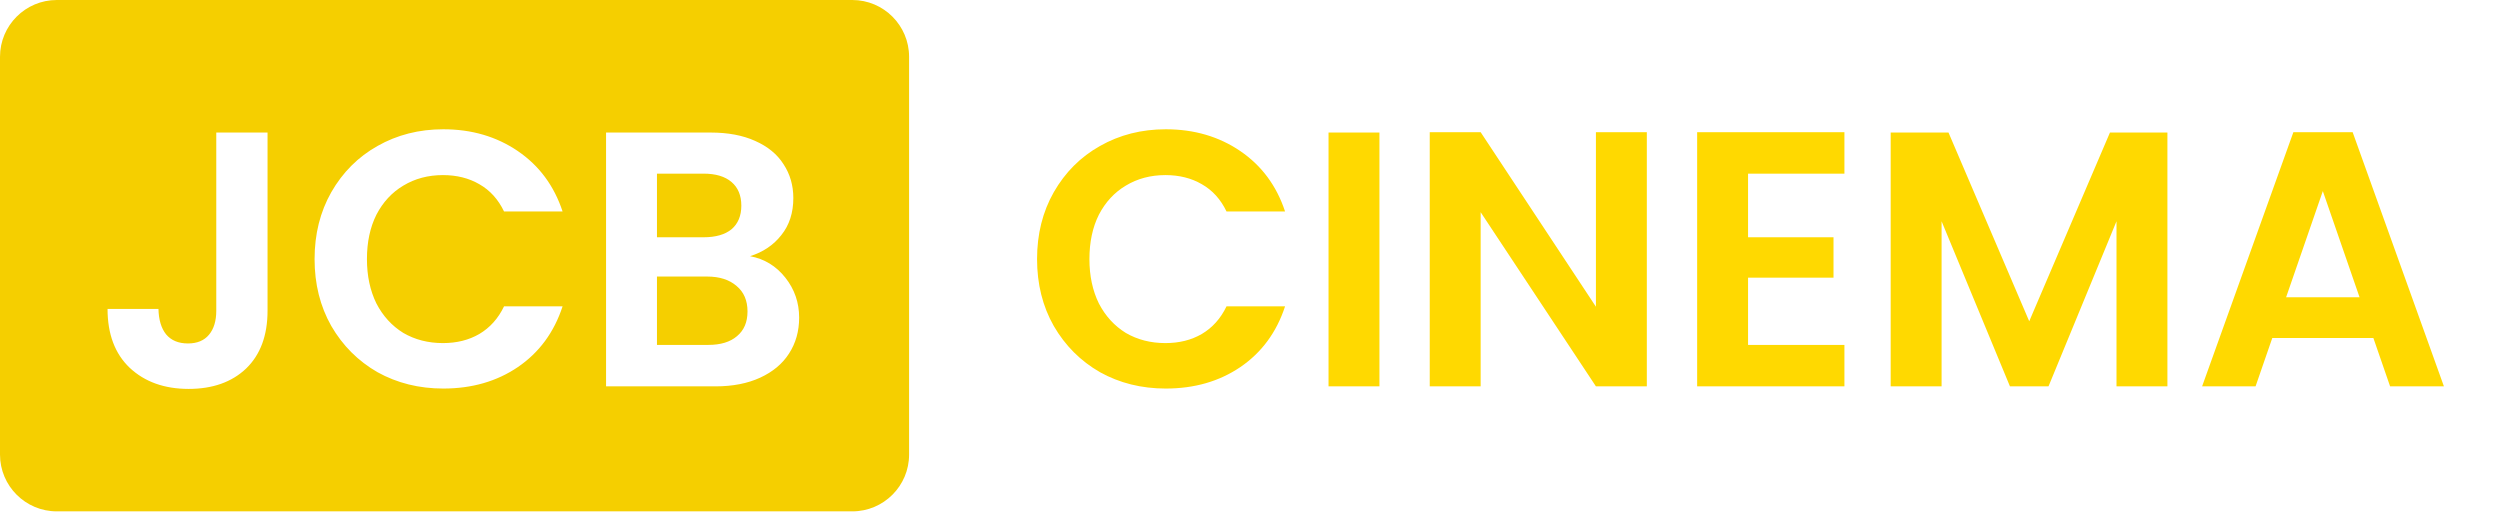
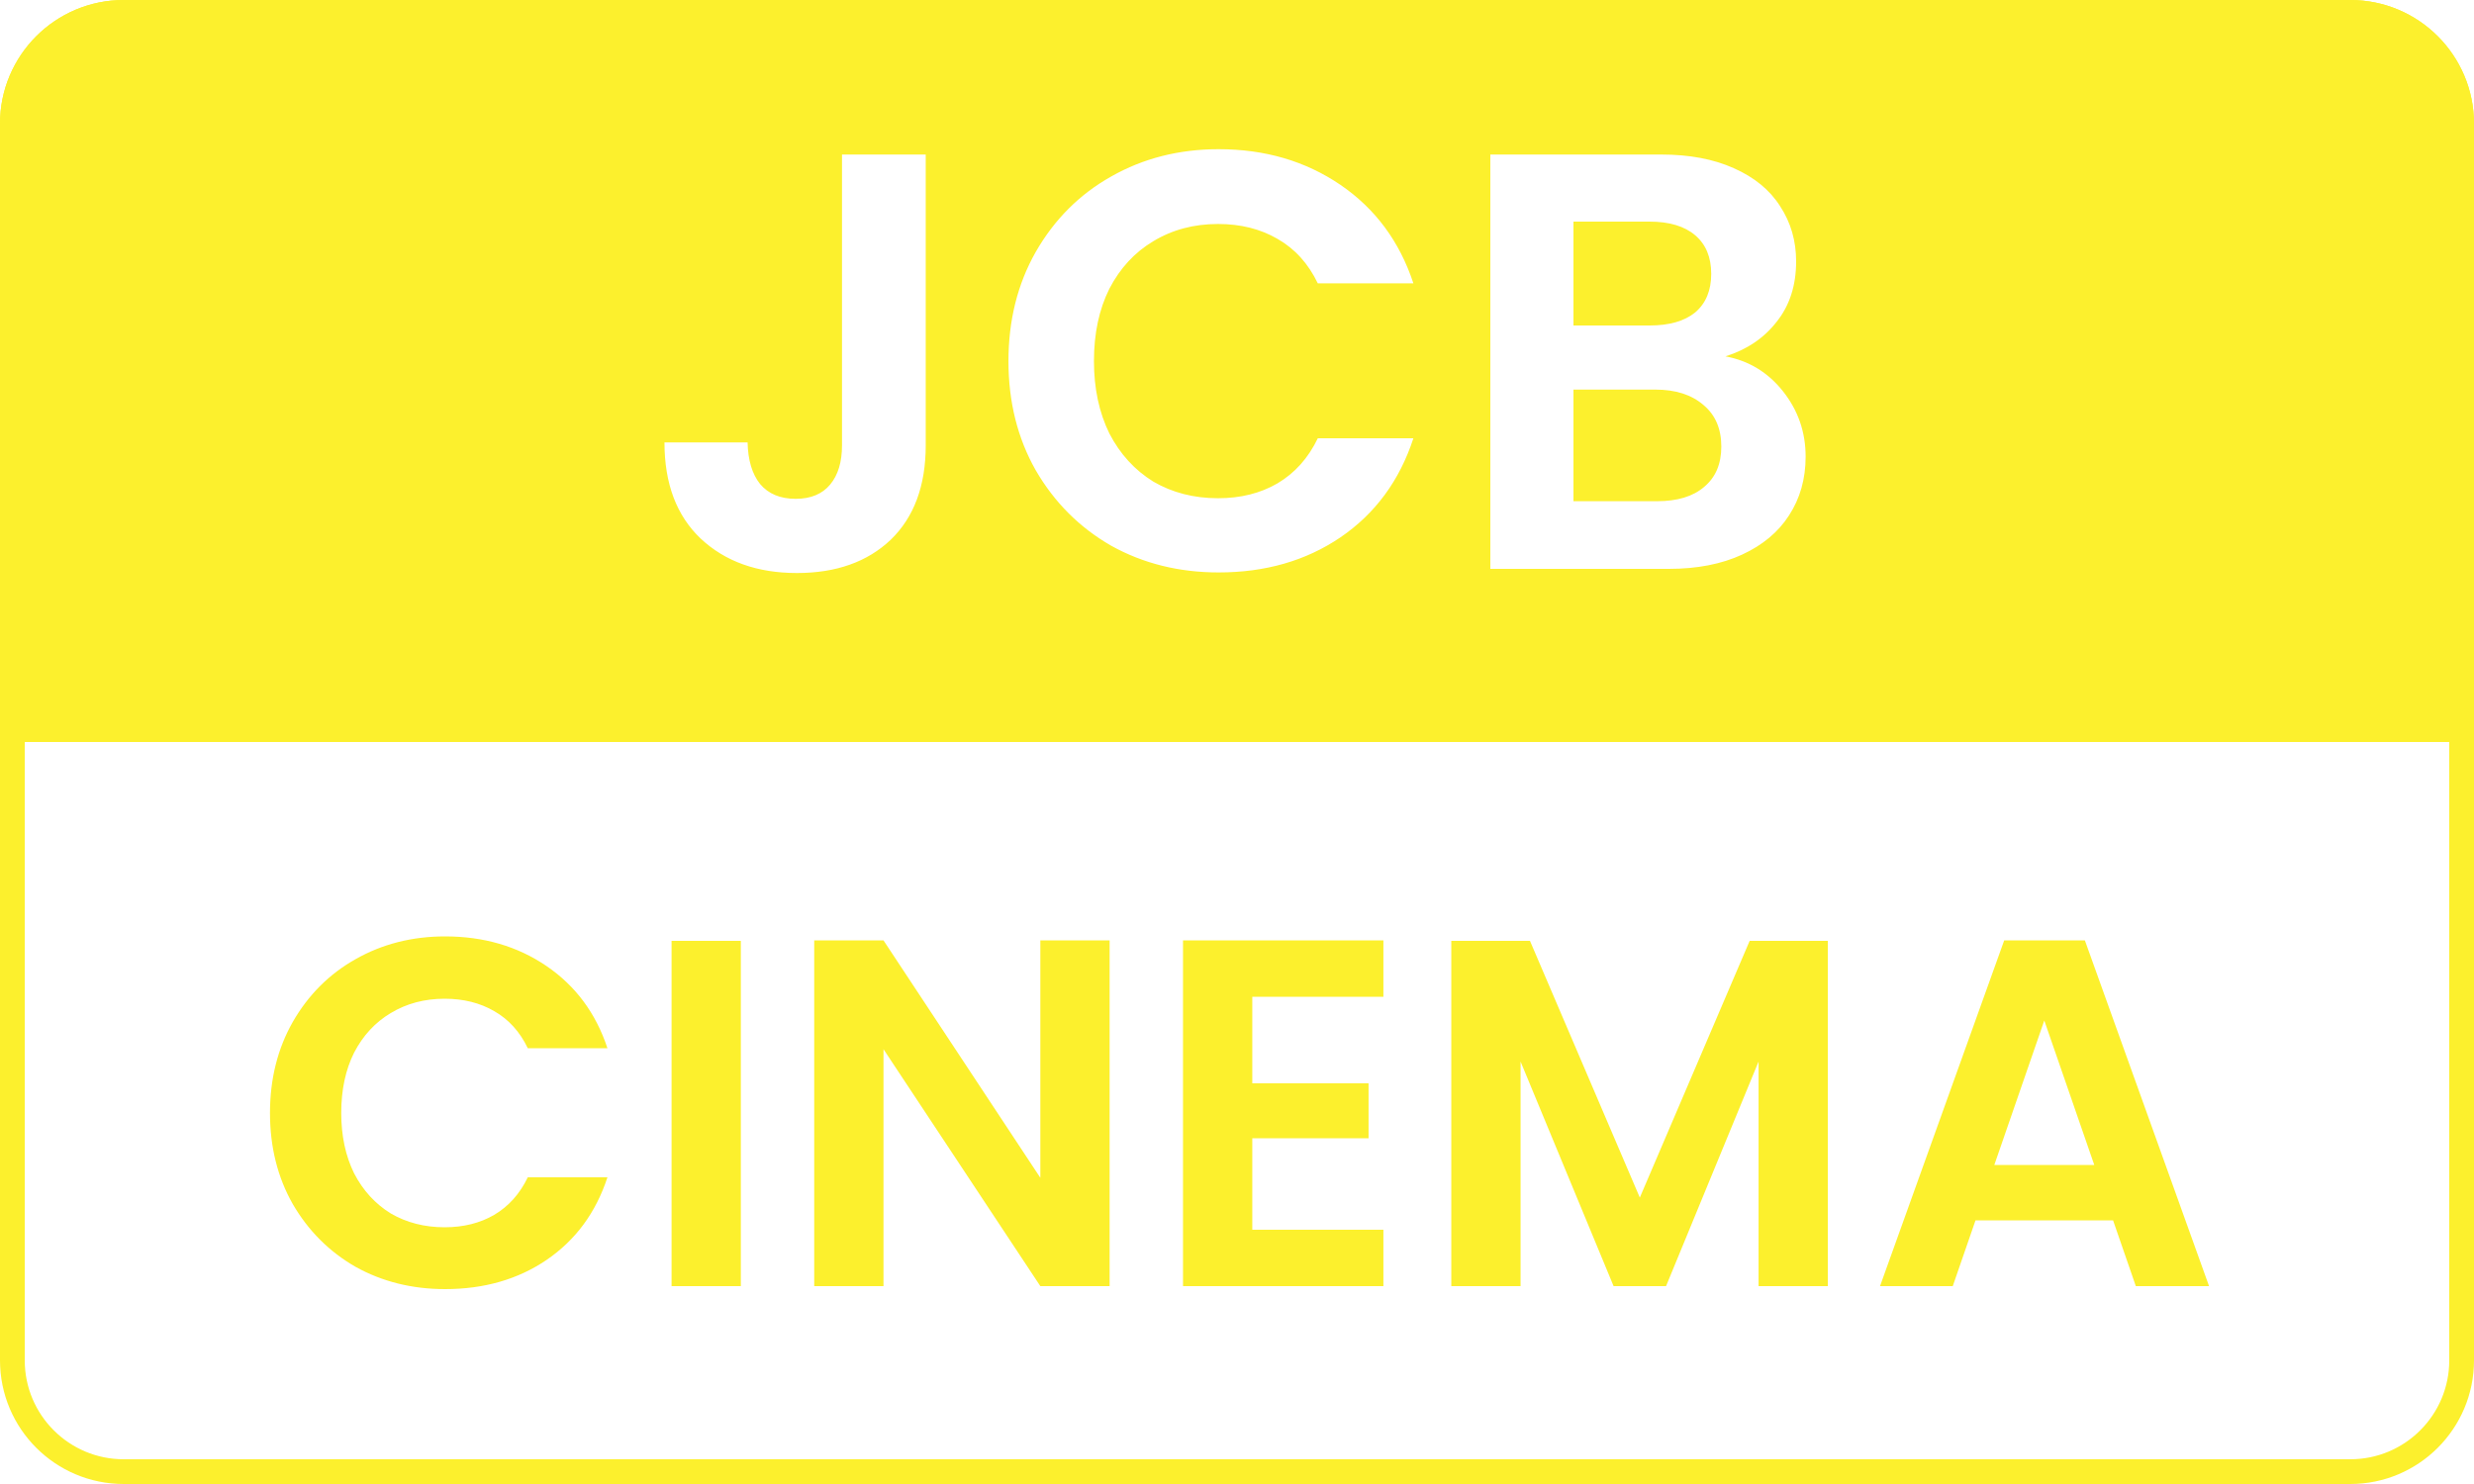
- <svg xmlns="http://www.w3.org/2000/svg" width="220" height="45" viewBox="0 0 220 45" fill="none">
-   <path fill-rule="evenodd" clip-rule="evenodd" d="M5 0C2.239 0 0 2.239 0 5V40C0 42.761 2.239 45 5 45H75C77.761 45 80 42.761 80 40V5C80 2.239 77.761 0 75 0H5ZM23.544 27.344V11.664H19.032V27.344C19.032 28.24 18.819 28.944 18.392 29.456C17.966 29.968 17.347 30.224 16.537 30.224C15.704 30.224 15.065 29.957 14.617 29.424C14.19 28.891 13.966 28.144 13.944 27.184H9.464C9.464 29.403 10.115 31.131 11.416 32.368C12.739 33.605 14.467 34.224 16.601 34.224C18.712 34.224 20.398 33.627 21.657 32.432C22.915 31.216 23.544 29.52 23.544 27.344ZM29.154 16.912C28.173 18.64 27.683 20.603 27.683 22.8C27.683 24.997 28.173 26.96 29.154 28.688C30.157 30.416 31.512 31.771 33.218 32.752C34.947 33.712 36.877 34.192 39.011 34.192C41.528 34.192 43.715 33.563 45.571 32.304C47.448 31.024 48.76 29.243 49.507 26.96H44.355C43.843 28.027 43.117 28.837 42.178 29.392C41.261 29.925 40.194 30.192 38.978 30.192C37.677 30.192 36.514 29.893 35.49 29.296C34.488 28.677 33.699 27.813 33.123 26.704C32.568 25.573 32.291 24.272 32.291 22.8C32.291 21.307 32.568 20.005 33.123 18.896C33.699 17.787 34.488 16.933 35.49 16.336C36.514 15.717 37.677 15.408 38.978 15.408C40.194 15.408 41.261 15.675 42.178 16.208C43.117 16.741 43.843 17.541 44.355 18.608H49.507C48.76 16.347 47.448 14.576 45.571 13.296C43.693 12.016 41.507 11.376 39.011 11.376C36.877 11.376 34.947 11.867 33.218 12.848C31.512 13.808 30.157 15.163 29.154 16.912ZM69.109 24.432C68.298 23.408 67.264 22.779 66.005 22.544C67.157 22.181 68.074 21.563 68.757 20.688C69.461 19.813 69.813 18.725 69.813 17.424C69.813 16.315 69.525 15.323 68.949 14.448C68.394 13.573 67.562 12.891 66.453 12.4C65.365 11.909 64.064 11.664 62.549 11.664H53.333V34H62.965C64.48 34 65.792 33.744 66.901 33.232C68.01 32.72 68.853 32.016 69.429 31.12C70.026 30.203 70.325 29.147 70.325 27.952C70.325 26.629 69.92 25.456 69.109 24.432ZM61.909 20.88H57.813V15.28H61.909C62.976 15.28 63.797 15.525 64.373 16.016C64.949 16.507 65.237 17.2 65.237 18.096C65.237 18.992 64.949 19.685 64.373 20.176C63.797 20.645 62.976 20.88 61.909 20.88ZM64.853 29.584C64.256 30.096 63.413 30.352 62.325 30.352H57.813V24.336H62.229C63.317 24.336 64.181 24.613 64.821 25.168C65.461 25.701 65.781 26.448 65.781 27.408C65.781 28.347 65.472 29.072 64.853 29.584Z" fill="url(#paint0_linear_131_2)" />
-   <path d="M91.261 22.8C91.261 20.603 91.751 18.64 92.733 16.912C93.735 15.163 95.09 13.808 96.797 12.848C98.525 11.867 100.455 11.376 102.589 11.376C105.085 11.376 107.271 12.016 109.149 13.296C111.026 14.576 112.338 16.347 113.085 18.608H107.933C107.421 17.541 106.695 16.741 105.757 16.208C104.839 15.675 103.773 15.408 102.557 15.408C101.255 15.408 100.093 15.717 99.069 16.336C98.066 16.933 97.277 17.787 96.701 18.896C96.146 20.005 95.869 21.307 95.869 22.8C95.869 24.272 96.146 25.573 96.701 26.704C97.277 27.813 98.066 28.677 99.069 29.296C100.093 29.893 101.255 30.192 102.557 30.192C103.773 30.192 104.839 29.925 105.757 29.392C106.695 28.837 107.421 28.027 107.933 26.96H113.085C112.338 29.243 111.026 31.024 109.149 32.304C107.293 33.563 105.106 34.192 102.589 34.192C100.455 34.192 98.525 33.712 96.797 32.752C95.09 31.771 93.735 30.416 92.733 28.688C91.751 26.96 91.261 24.997 91.261 22.8ZM121.391 11.664V34H116.911V11.664H121.391ZM144.921 34H140.441L130.297 18.672V34H125.817V11.632H130.297L140.441 26.992V11.632H144.921V34ZM153.829 15.28V20.88H161.349V24.432H153.829V30.352H162.309V34H149.349V11.632H162.309V15.28H153.829ZM190.732 11.664V34H186.252V19.472L180.268 34H176.876L170.86 19.472V34H166.38V11.664H171.468L178.572 28.272L185.676 11.664H190.732ZM208.857 29.744H199.961L198.489 34H193.785L201.817 11.632H207.033L215.065 34H210.329L208.857 29.744ZM207.641 26.16L204.409 16.816L201.177 26.16H207.641Z" fill="url(#paint1_linear_131_2)" />
-   <defs>
-     <linearGradient id="paint0_linear_131_2" x1="40" y1="0" x2="40" y2="45" gradientUnits="userSpaceOnUse">
-       <stop stop-color="#F5CF00" />
-     </linearGradient>
-     <linearGradient id="paint1_linear_131_2" x1="153" y1="0" x2="153" y2="45" gradientUnits="userSpaceOnUse">
-       <stop stop-color="#FFD900" />
-     </linearGradient>
-   </defs>
+ <svg xmlns="http://www.w3.org/2000/svg" width="100" height="60" viewBox="0 0 100 60" fill="none">
+   <path fill-rule="evenodd" clip-rule="evenodd" d="M0 5C0 2.239 2.239 0 5 0H95C97.761 0 100 2.239 100 5V30H0V5ZM37.418 6.248V18.008C37.418 19.64 36.946 20.912 36.002 21.824C35.058 22.72 33.794 23.168 32.21 23.168C30.61 23.168 29.314 22.704 28.322 21.776C27.346 20.848 26.858 19.552 26.858 17.888H30.218C30.234 18.608 30.402 19.168 30.722 19.568C31.058 19.968 31.538 20.168 32.162 20.168C32.77 20.168 33.234 19.976 33.554 19.592C33.874 19.208 34.034 18.68 34.034 18.008V6.248H37.418ZM40.762 14.6C40.762 12.952 41.13 11.48 41.866 10.184C42.618 8.872 43.634 7.856 44.914 7.136C46.21 6.4 47.658 6.032 49.258 6.032C51.13 6.032 52.77 6.512 54.178 7.472C55.586 8.432 56.57 9.76 57.13 11.456H53.266C52.882 10.656 52.338 10.056 51.634 9.656C50.946 9.256 50.146 9.056 49.234 9.056C48.258 9.056 47.386 9.288 46.618 9.752C45.866 10.2 45.274 10.84 44.842 11.672C44.426 12.504 44.218 13.48 44.218 14.6C44.218 15.704 44.426 16.68 44.842 17.528C45.274 18.36 45.866 19.008 46.618 19.472C47.386 19.92 48.258 20.144 49.234 20.144C50.146 20.144 50.946 19.944 51.634 19.544C52.338 19.128 52.882 18.52 53.266 17.72H57.13C56.57 19.432 55.586 20.768 54.178 21.728C52.786 22.672 51.146 23.144 49.258 23.144C47.658 23.144 46.21 22.784 44.914 22.064C43.634 21.328 42.618 20.312 41.866 19.016C41.13 17.72 40.762 16.248 40.762 14.6ZM69.744 14.408C70.688 14.584 71.464 15.056 72.072 15.824C72.68 16.592 72.984 17.472 72.984 18.464C72.984 19.36 72.76 20.152 72.312 20.84C71.88 21.512 71.248 22.04 70.416 22.424C69.584 22.808 68.6 23 67.464 23H60.24V6.248H67.152C68.288 6.248 69.264 6.432 70.08 6.8C70.912 7.168 71.536 7.68 71.952 8.336C72.384 8.992 72.6 9.736 72.6 10.568C72.6 11.544 72.336 12.36 71.808 13.016C71.296 13.672 70.608 14.136 69.744 14.408ZM63.6 13.16H66.672C67.472 13.16 68.088 12.984 68.52 12.632C68.952 12.264 69.168 11.744 69.168 11.072C69.168 10.4 68.952 9.88 68.52 9.512C68.088 9.144 67.472 8.96 66.672 8.96H63.6V13.16ZM66.984 20.264C67.8 20.264 68.432 20.072 68.88 19.688C69.344 19.304 69.576 18.76 69.576 18.056C69.576 17.336 69.336 16.776 68.856 16.376C68.376 15.96 67.728 15.752 66.912 15.752H63.6V20.264H66.984ZM11.833 41.32C11.22 42.4 10.913 43.627 10.913 45C10.913 46.373 11.22 47.6 11.833 48.68C12.46 49.76 13.306 50.607 14.373 51.22C15.453 51.82 16.66 52.12 17.993 52.12C19.566 52.12 20.933 51.727 22.093 50.94C23.266 50.14 24.086 49.027 24.553 47.6H21.333C21.013 48.267 20.56 48.773 19.973 49.12C19.4 49.453 18.733 49.62 17.973 49.62C17.16 49.62 16.433 49.433 15.793 49.06C15.166 48.673 14.673 48.133 14.313 47.44C13.966 46.733 13.793 45.92 13.793 45C13.793 44.067 13.966 43.253 14.313 42.56C14.673 41.867 15.166 41.333 15.793 40.96C16.433 40.573 17.16 40.38 17.973 40.38C18.733 40.38 19.4 40.547 19.973 40.88C20.56 41.213 21.013 41.713 21.333 42.38H24.553C24.086 40.967 23.266 39.86 22.093 39.06C20.92 38.26 19.553 37.86 17.993 37.86C16.66 37.86 15.453 38.167 14.373 38.78C13.306 39.38 12.46 40.227 11.833 41.32ZM29.945 52V38.04H27.145V52H29.945ZM42.051 52H44.851V38.02H42.051V47.62L35.711 38.02H32.911V52H35.711V42.42L42.051 52ZM50.618 43.8V40.3H55.918V38.02H47.818V52H55.918V49.72H50.618V46.02H55.318V43.8H50.618ZM73.882 52V38.04H70.722L66.282 48.42L61.842 38.04H58.662V52H61.462V42.92L65.222 52H67.342L71.082 42.92V52H73.882ZM78.931 52L79.851 49.34H85.411L86.331 52H89.291L84.271 38.02H81.011L75.991 52H78.931ZM82.631 41.26L84.651 47.1H80.611L82.631 41.26Z" fill="#FCF02D" />
+   <path d="M5 0.5H95C97.485 0.5 99.5 2.515 99.5 5V55C99.5 57.485 97.485 59.5 95 59.5H5C2.515 59.5 0.5 57.485 0.5 55V5C0.5 2.515 2.515 0.5 5 0.5Z" stroke="#FCF02D" />
</svg>
